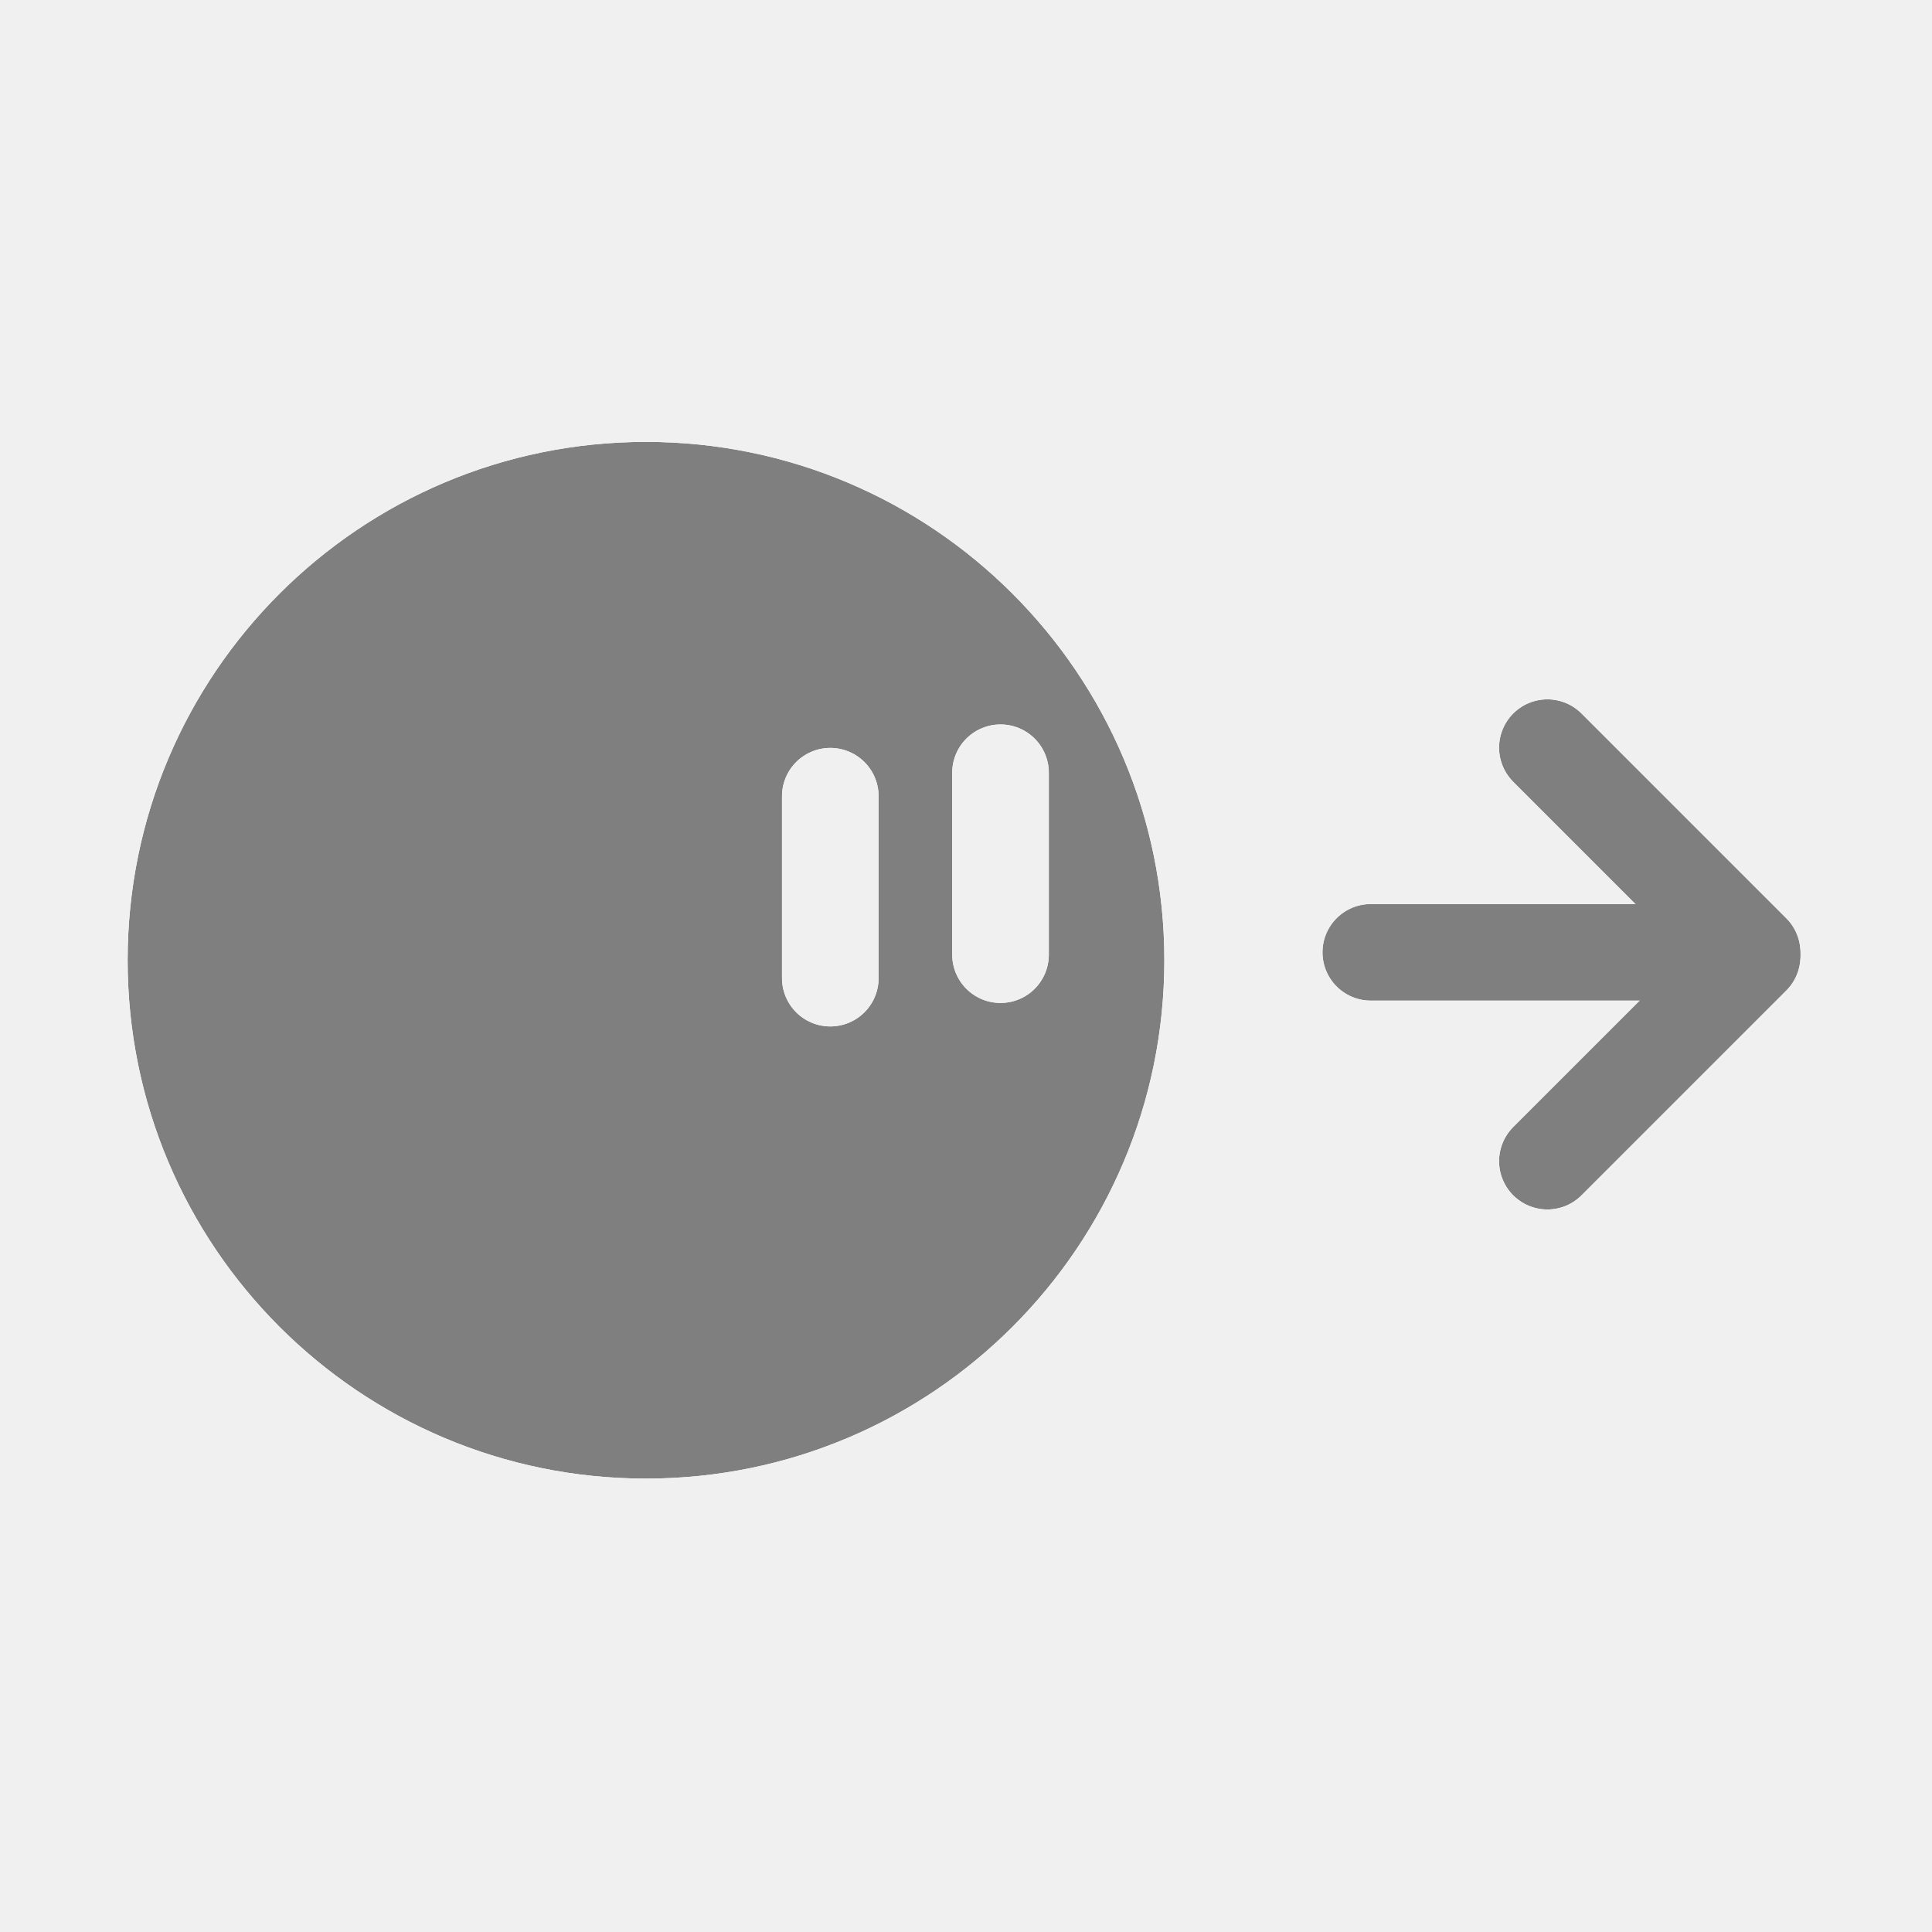
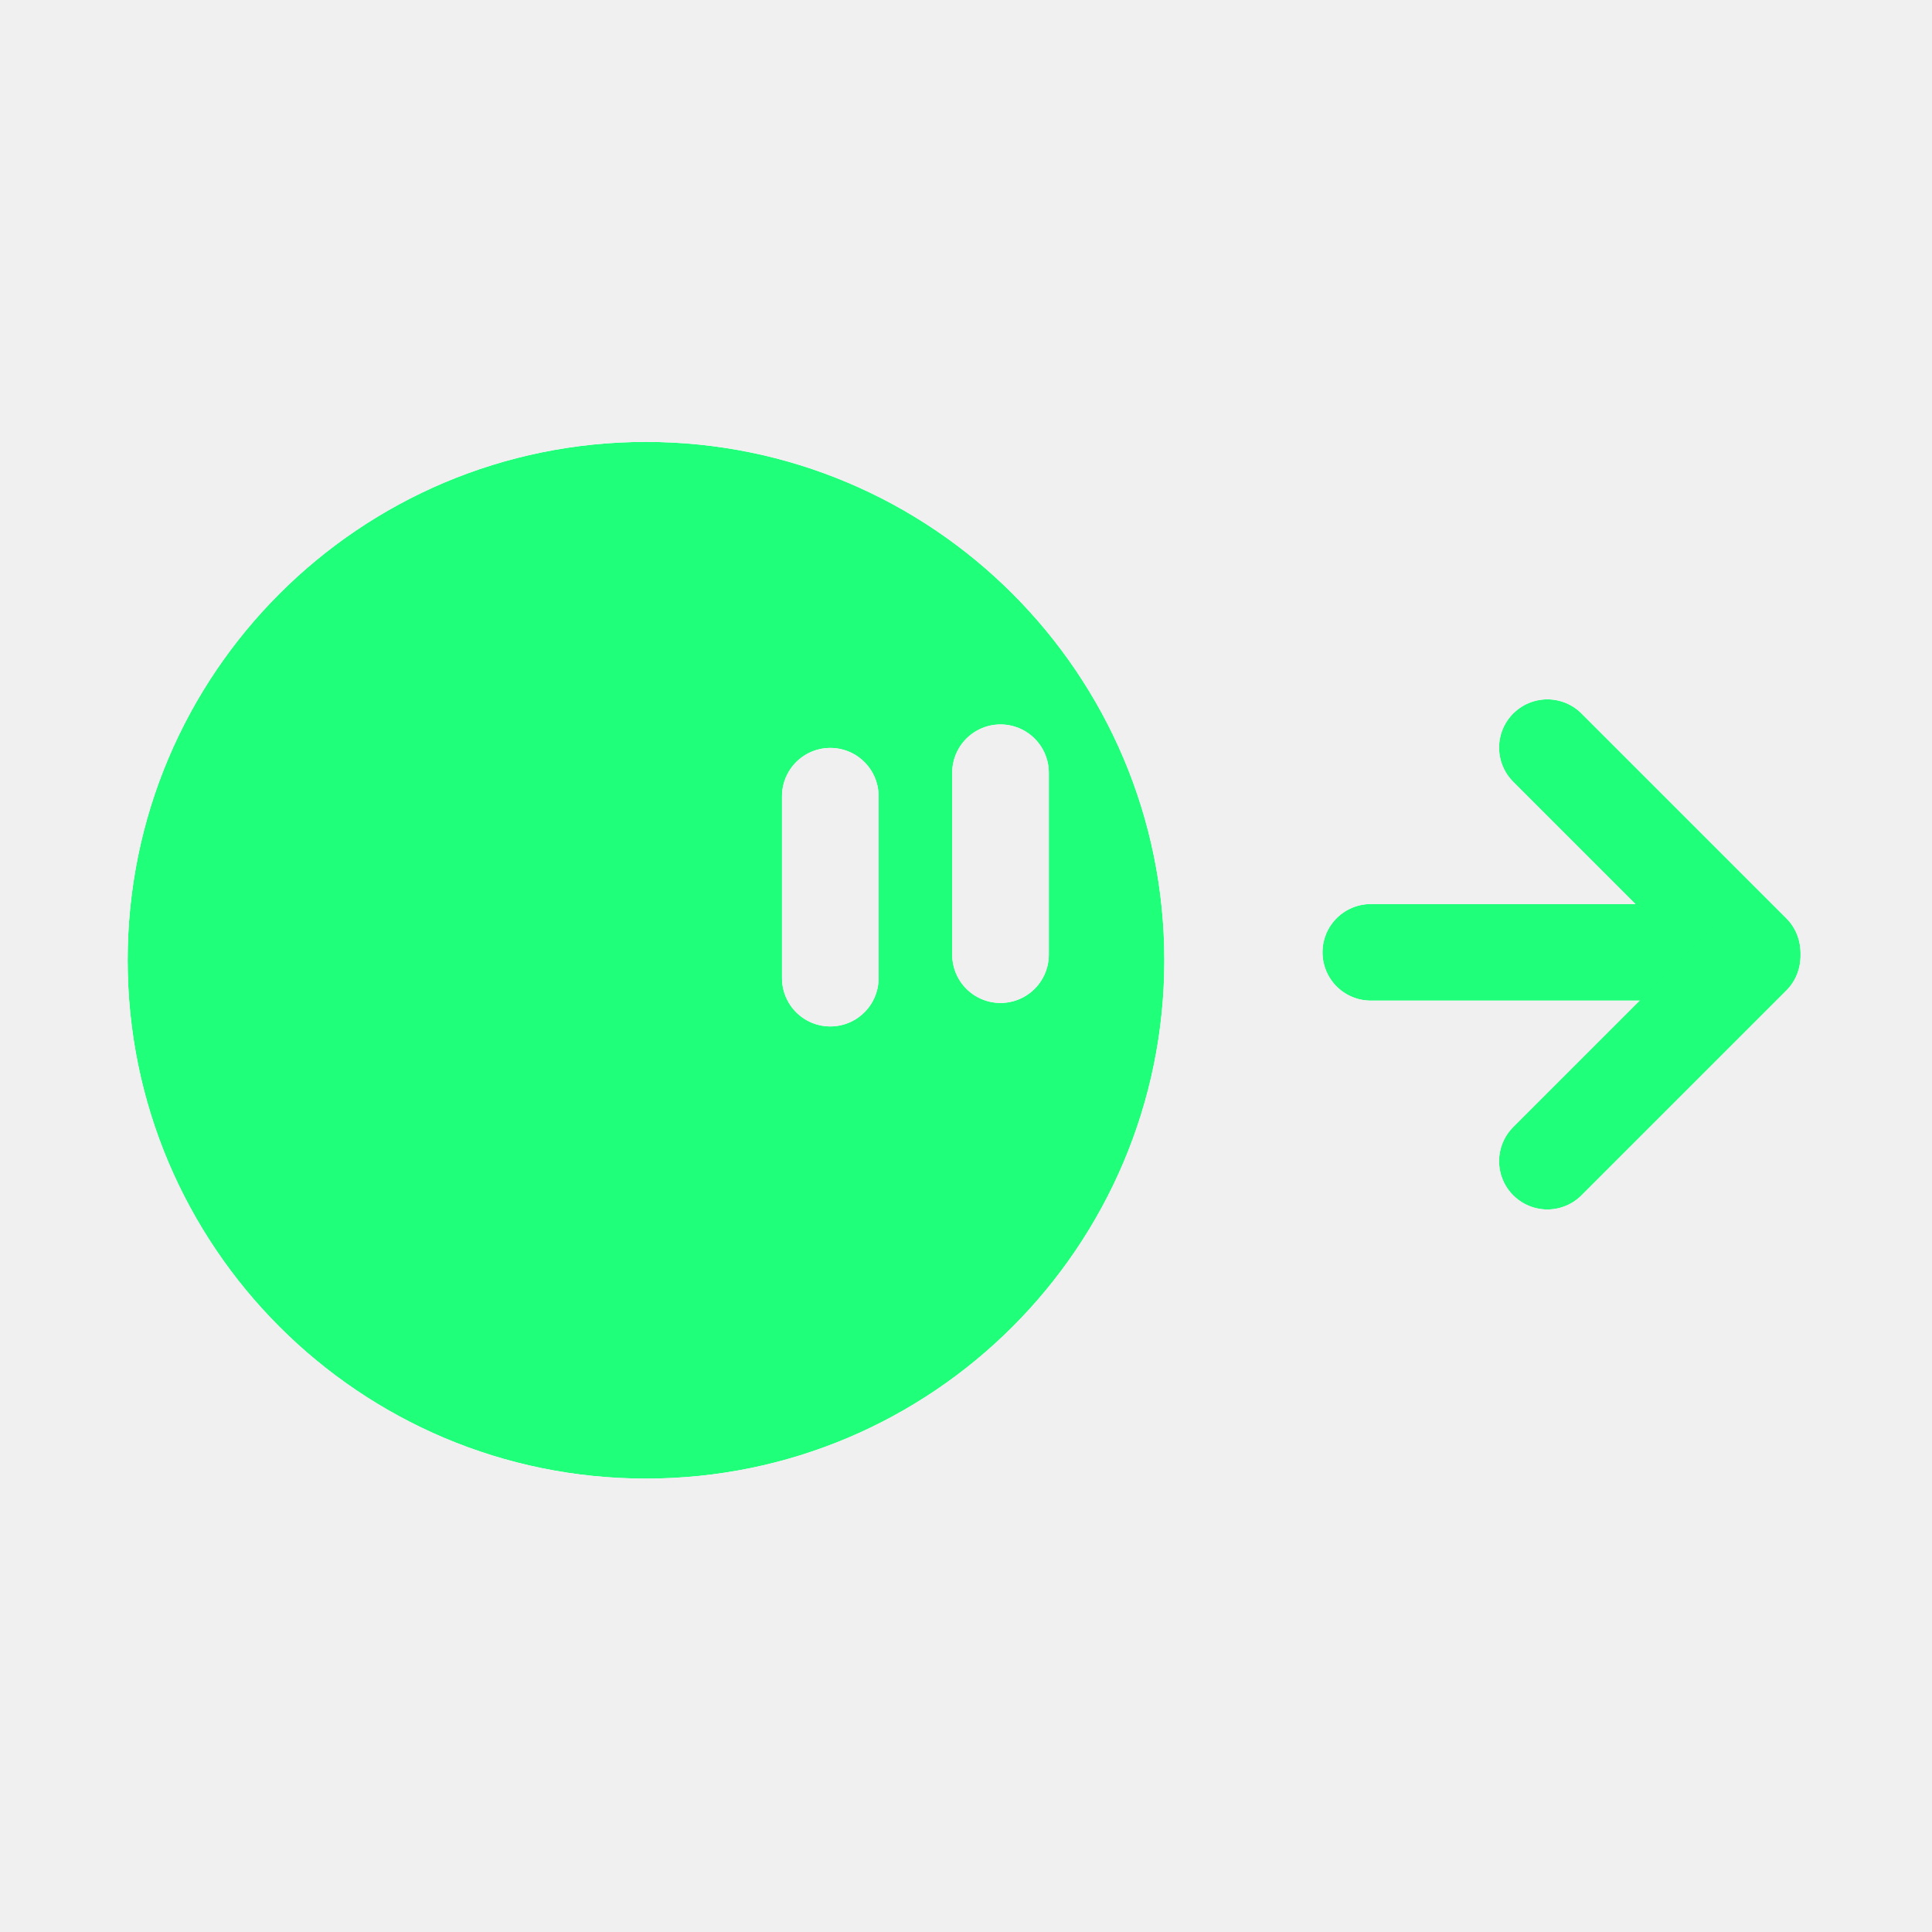
<svg xmlns="http://www.w3.org/2000/svg" version="1.1" width="20" height="20" viewBox="0,0,20,20">
  <mask id="masking">
    <g>
      <g fill-rule="nonzero" stroke-linejoin="miter" stroke-miterlimit="10" stroke-dasharray="" stroke-dashoffset="0" style="mix-blend-mode: normal">
        <path d="M230.012,189.941v-19.881h19.977v19.881z" fill="#000" stroke="none" stroke-width="0" stroke-linecap="butt" />
        <path d="M231.333,180c0,-2.964 2.403,-5.366 5.366,-5.366c2.964,0 5.366,2.403 5.366,5.366c0,2.964 -2.403,5.366 -5.366,5.366c-2.964,0 -5.366,-2.403 -5.366,-5.366z" fill="#fff" stroke="none" stroke-width="0" stroke-linecap="butt" />
        <path d="M244.202,179.918h3.907" fill="none" stroke="#fff" stroke-width="1" stroke-linecap="round" />
        <path d="M246.03,177.799l2.12,2.12" fill="none" stroke="#fff" stroke-width="1" stroke-linecap="round" />
        <path d="M246.03,182.08l2.12,-2.12" data-paper-data="{&quot;index&quot;:null}" fill="none" stroke="#fff" stroke-width="1" stroke-linecap="round" />
        <path d="M240.369,178.059v1.883" fill="none" stroke="#000" stroke-width="1" stroke-linecap="round" />
        <path d="M238.607,178.302v1.883" fill="none" stroke="#000" stroke-width="1" stroke-linecap="round" />
      </g>
    </g>
  </mask>
  <g mask="url(#masking)" transform="translate(-230.0117,-170.0595)">
    <g data-paper-data="{&quot;isPaintingLayer&quot;:true}" fill-rule="nonzero" stroke-linejoin="miter" stroke-miterlimit="10" stroke-dasharray="" stroke-dashoffset="0" style="mix-blend-mode: normal">
      <path d="M230.012,189.941v-19.881h19.977v19.881z" fill="#ffffff" stroke="none" stroke-width="0" stroke-linecap="butt" />
-       <path d="M231.333,180c0,-2.964 2.403,-5.366 5.366,-5.366c2.964,0 5.366,2.403 5.366,5.366c0,2.964 -2.403,5.366 -5.366,5.366c-2.964,0 -5.366,-2.403 -5.366,-5.366z" fill="#7F7F7F" stroke="none" stroke-width="0" stroke-linecap="butt" />
-       <path d="M244.202,179.918h3.907" fill="none" stroke="#7F7F7F" stroke-width="1" stroke-linecap="round" />
-       <path d="M246.03,177.799l2.12,2.12" fill="none" stroke="#7F7F7F" stroke-width="1" stroke-linecap="round" />
-       <path d="M246.03,182.08l2.12,-2.12" data-paper-data="{&quot;index&quot;:null}" fill="none" stroke="#7F7F7F" stroke-width="1" stroke-linecap="round" />
+       <path d="M231.333,180c0,-2.964 2.403,-5.366 5.366,-5.366c2.964,0 5.366,2.403 5.366,5.366c0,2.964 -2.403,5.366 -5.366,5.366c-2.964,0 -5.366,-2.403 -5.366,-5.366z" fill="#1FFF79" stroke="none" stroke-width="0" stroke-linecap="butt" />
+       <path d="M244.202,179.918h3.907" fill="none" stroke="#1FFF79" stroke-width="1" stroke-linecap="round" />
+       <path d="M246.03,177.799l2.12,2.12" fill="none" stroke="#1FFF79" stroke-width="1" stroke-linecap="round" />
+       <path d="M246.03,182.08l2.12,-2.12" data-paper-data="{&quot;index&quot;:null}" fill="none" stroke="#1FFF79" stroke-width="1" stroke-linecap="round" />
      <path d="M240.369,178.059v1.883" fill="none" stroke="#ffffff" stroke-width="1" stroke-linecap="round" />
      <path d="M238.607,178.302v1.883" fill="none" stroke="#ffffff" stroke-width="1" stroke-linecap="round" />
    </g>
  </g>
</svg>
